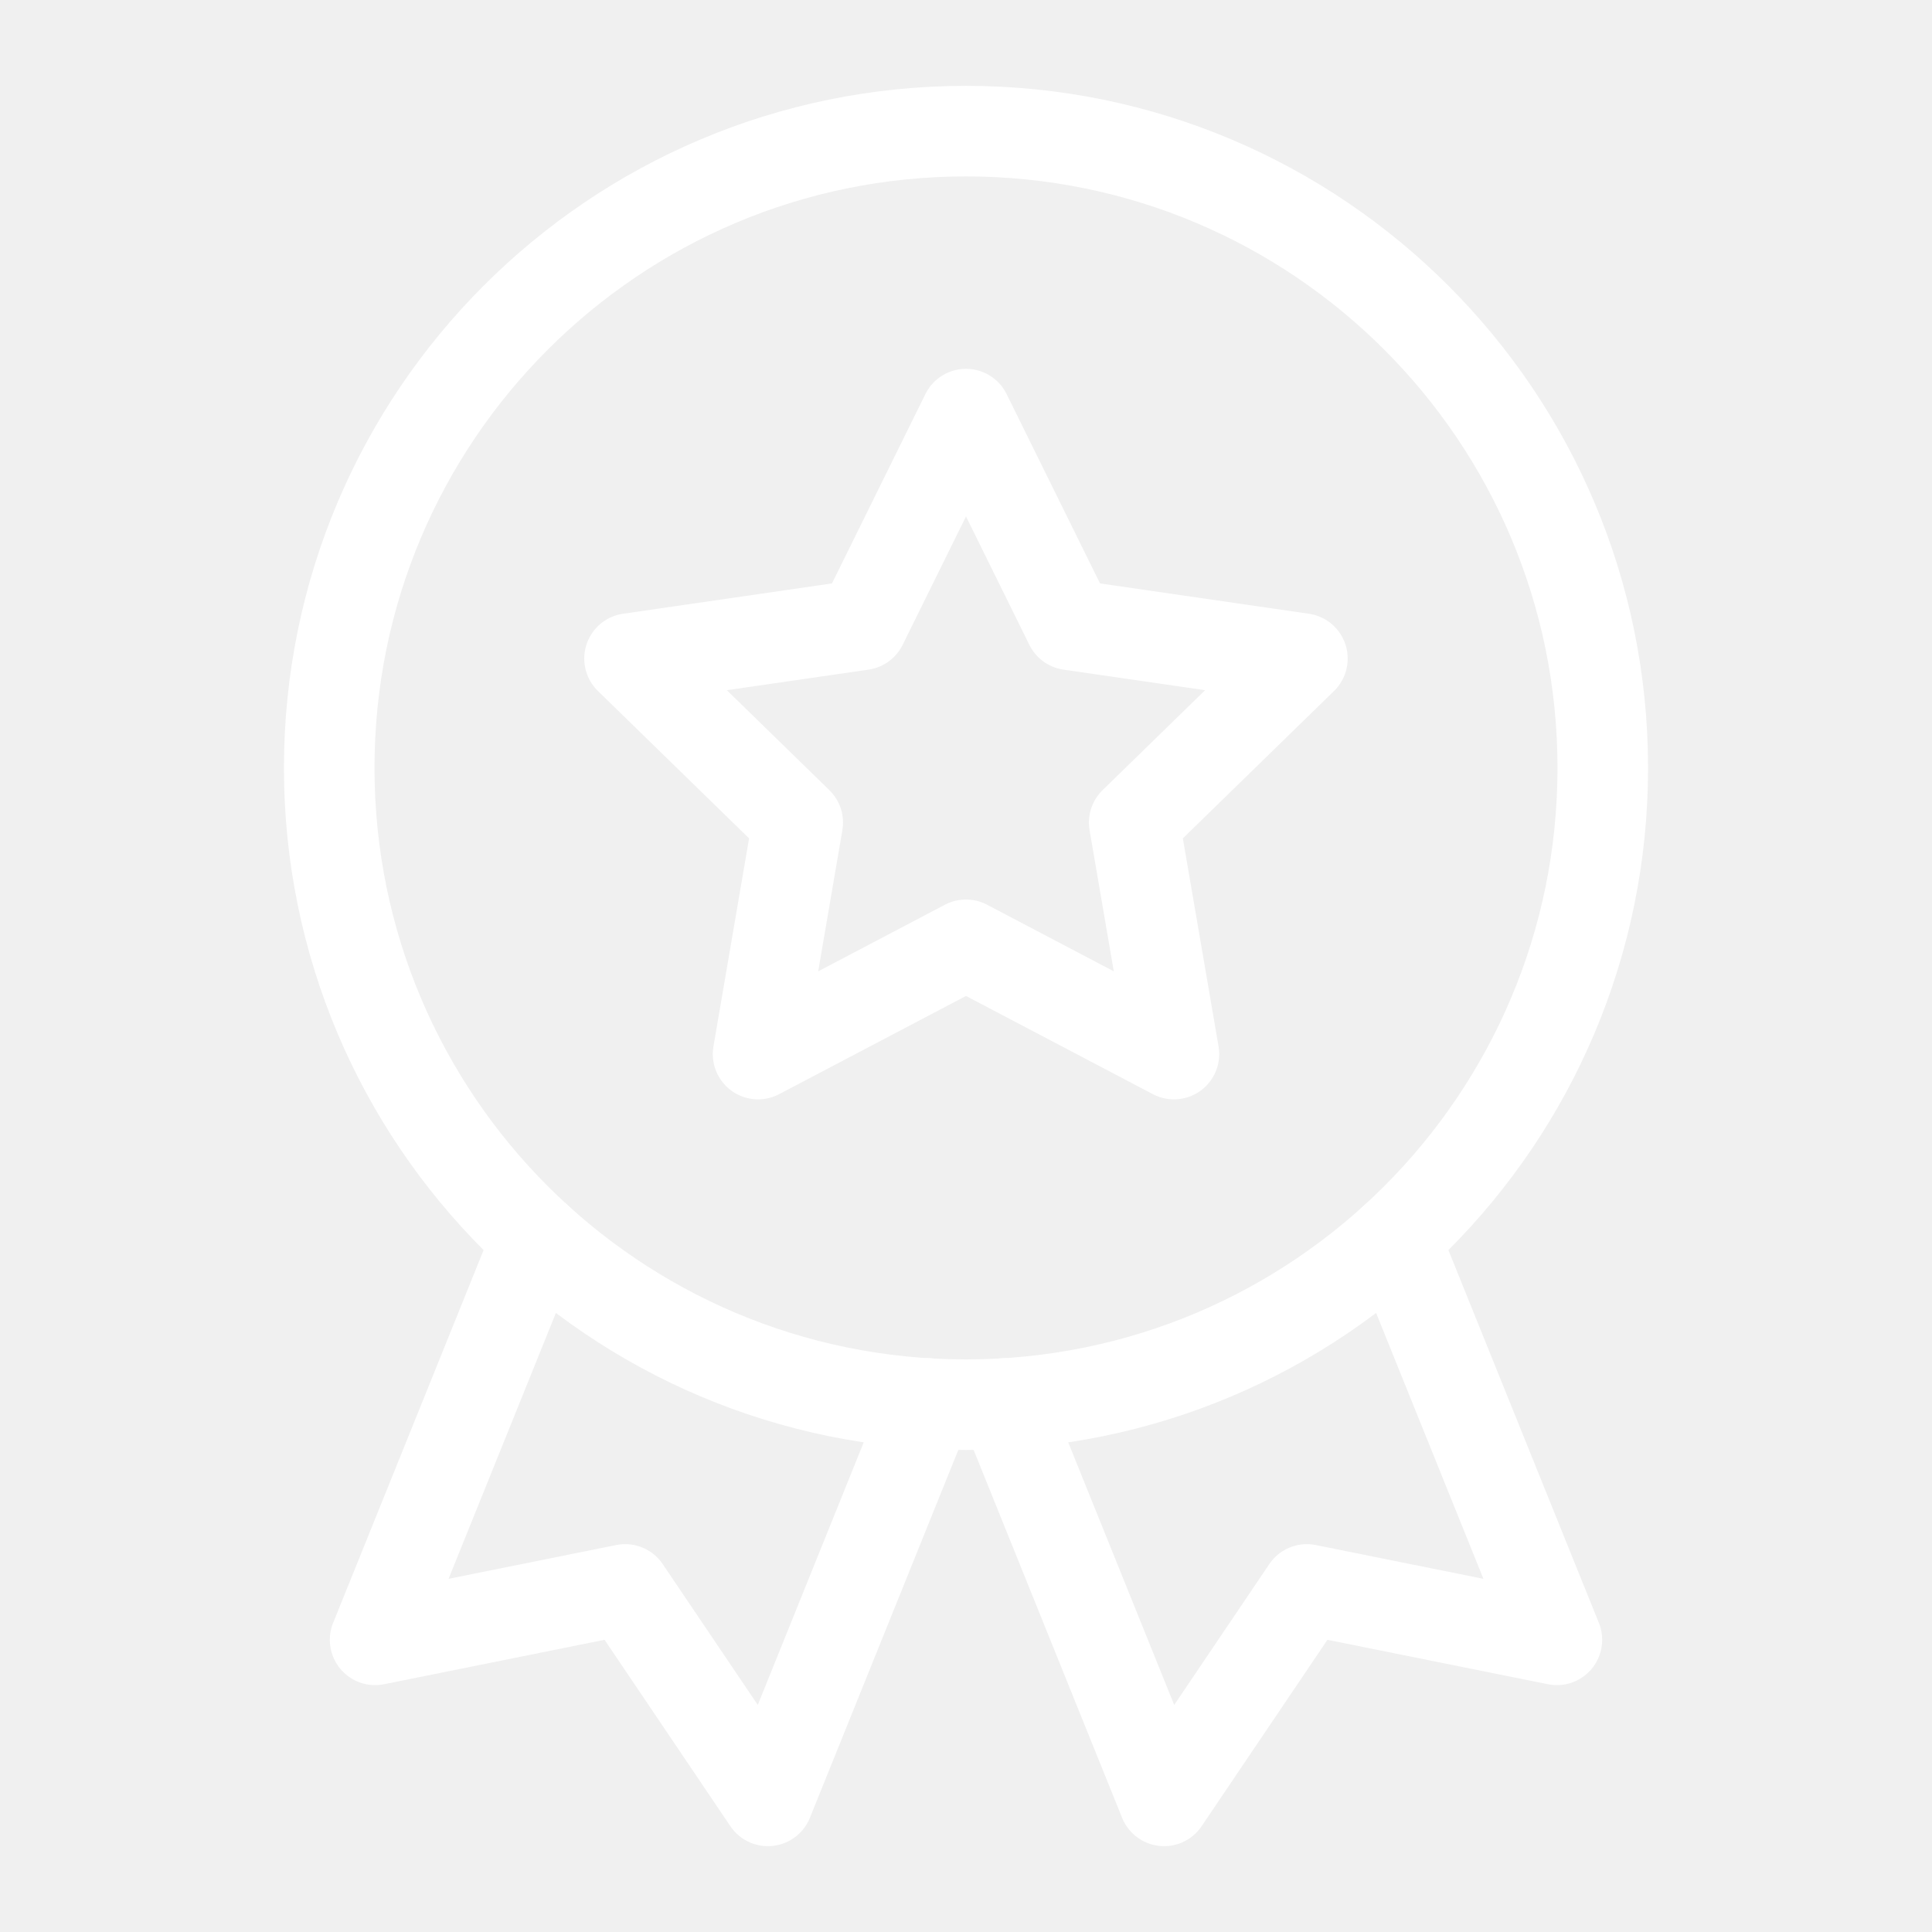
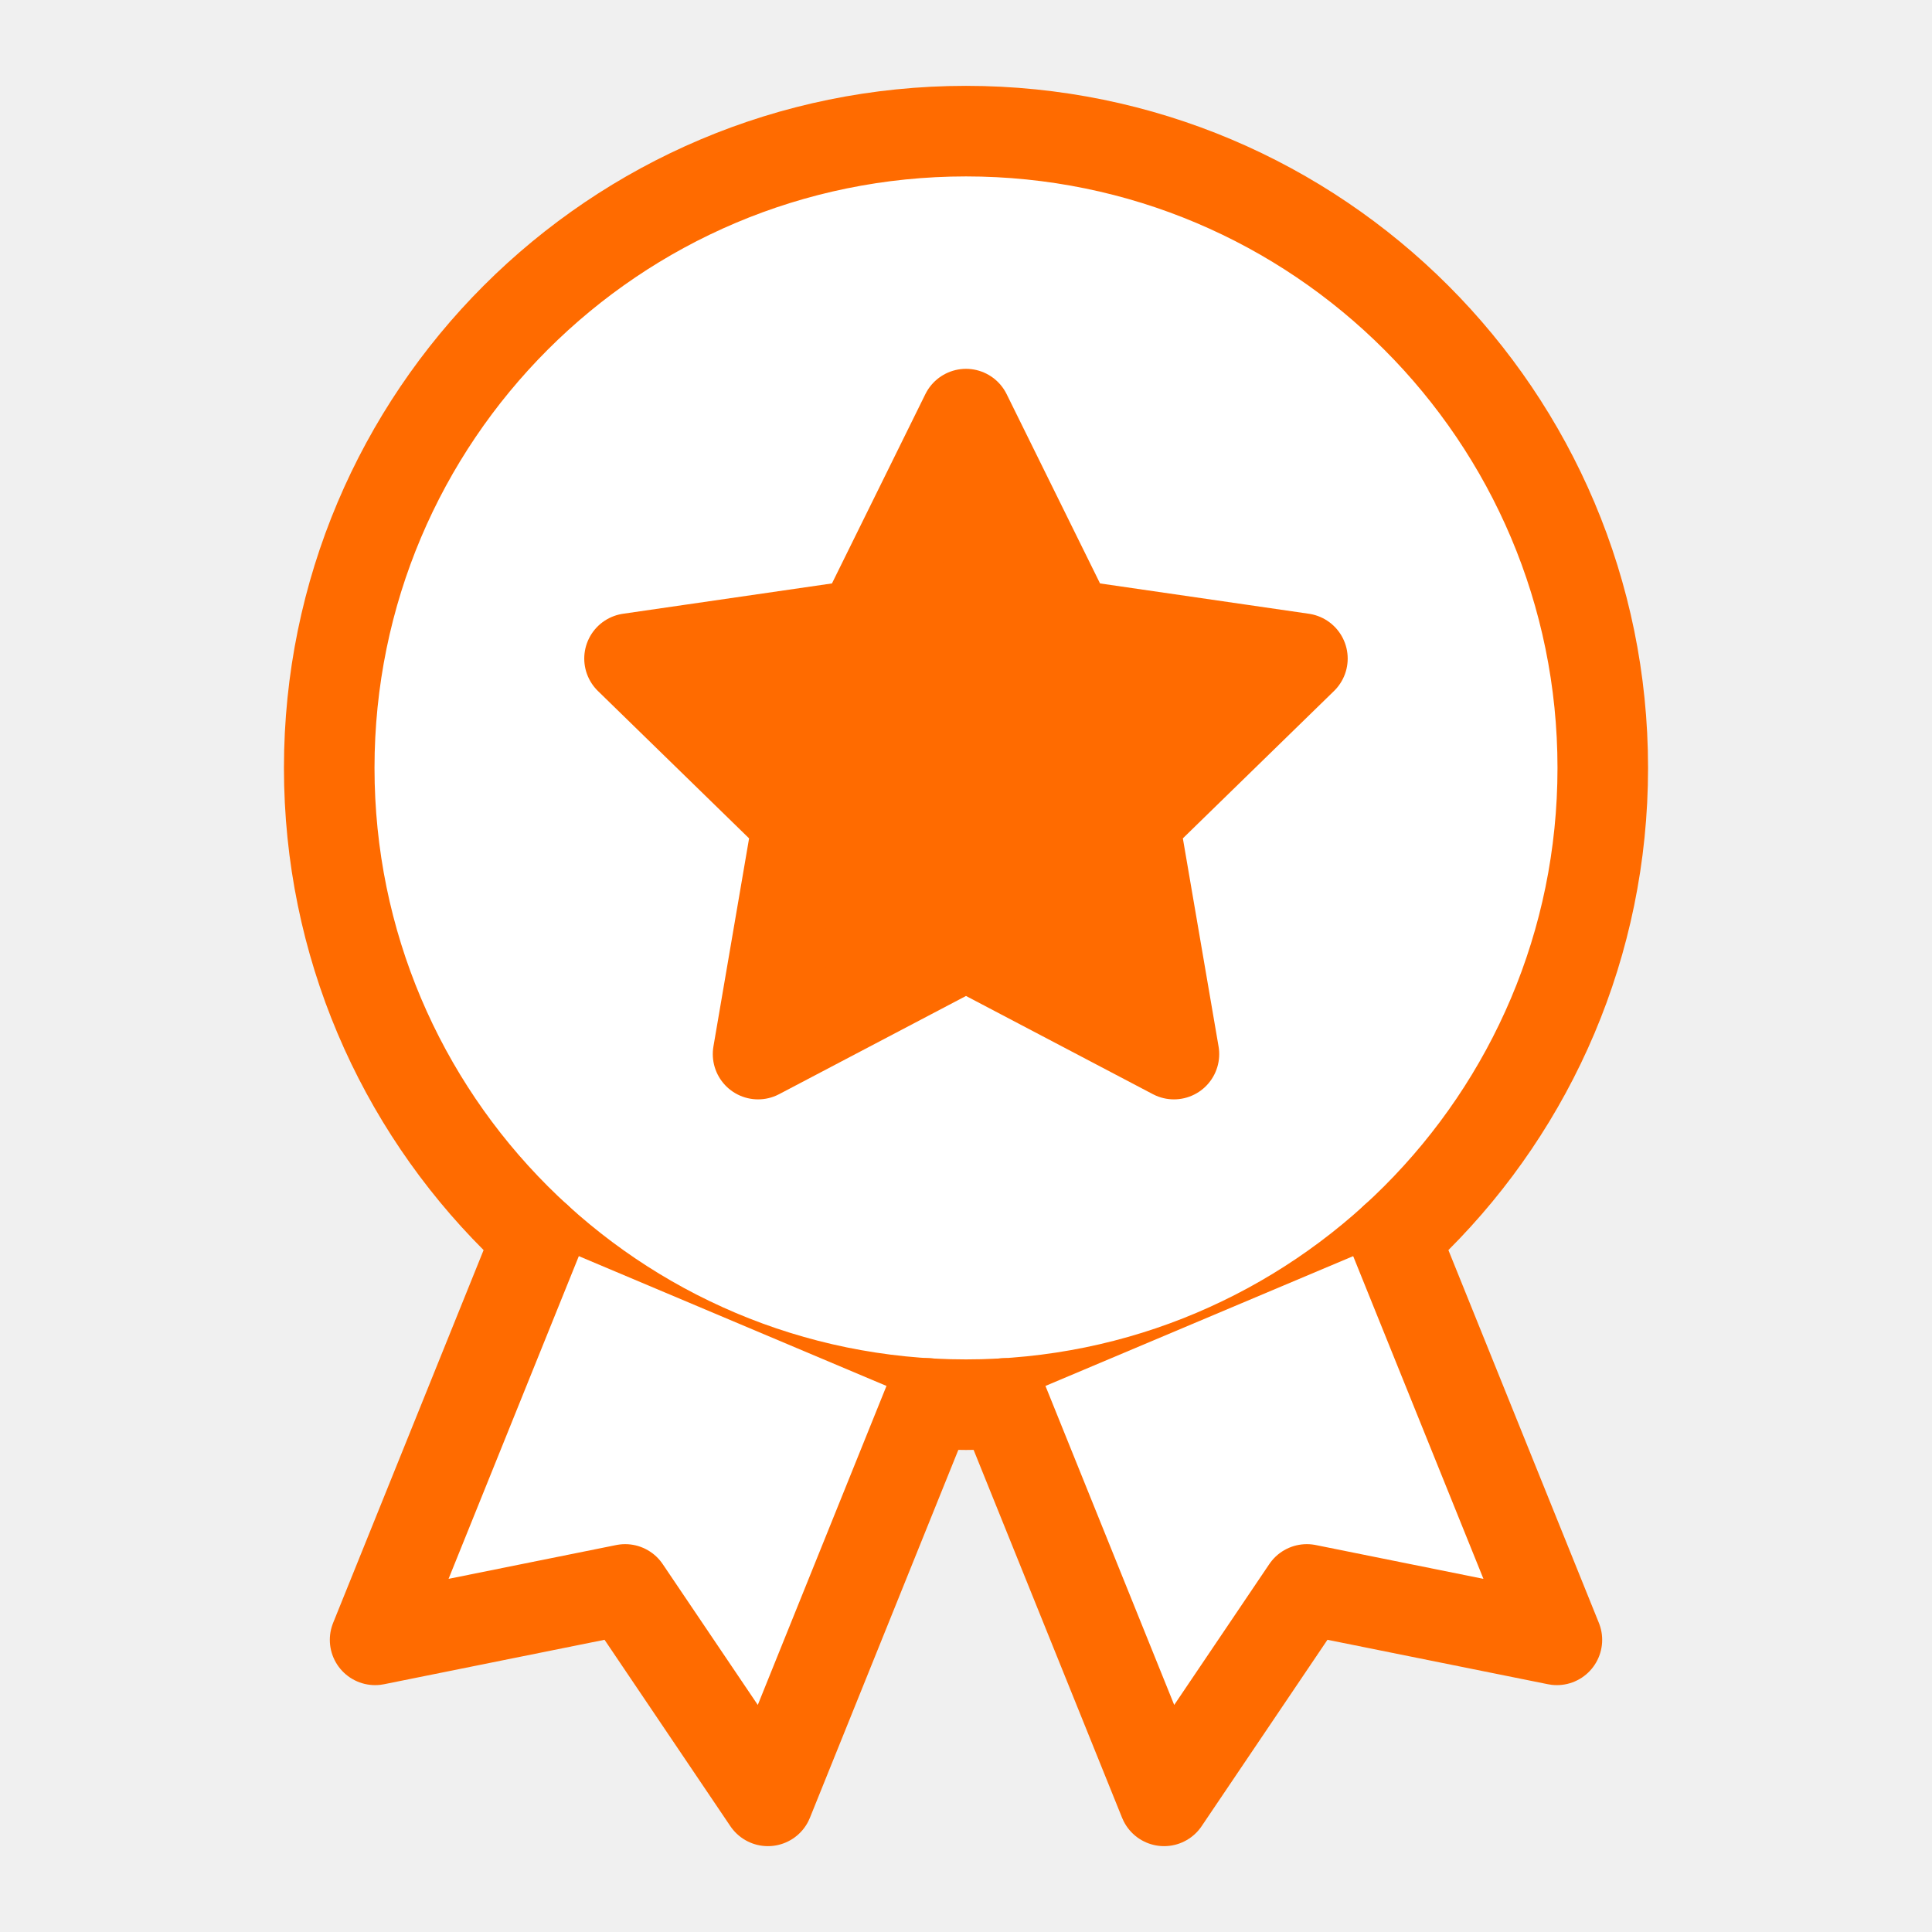
- <svg xmlns="http://www.w3.org/2000/svg" width="32" height="32" viewBox="0 0 32 32" fill="none">
-   <mask id="mask0_329_13746" style="mask-type:luminance" maskUnits="userSpaceOnUse" x="1" y="1" width="30" height="30">
-     <path d="M1 1H31V31H1V1Z" fill="white" />
-   </mask>
-   <g mask="url(#mask0_329_13746)">
-     <path d="M26.547 12.719C26.547 18.544 21.825 23.266 16 23.266C10.175 23.266 5.453 18.544 5.453 12.719C5.453 6.894 10.175 2.172 16 2.172C21.825 2.172 26.547 6.894 26.547 12.719Z" stroke="white" stroke-width="1.5" stroke-miterlimit="10" stroke-linecap="round" stroke-linejoin="round" />
-     <path d="M16 6.859L17.722 10.349L21.572 10.908L18.786 13.624L19.444 17.459L16 15.649L12.556 17.459L13.213 13.624L10.427 10.908L14.278 10.349L16 6.859Z" stroke="white" stroke-width="1.5" stroke-miterlimit="10" stroke-linecap="round" stroke-linejoin="round" />
-     <path d="M23.104 20.514L25.787 27.161L21.645 26.326L19.281 29.828L16.625 23.247" stroke="white" stroke-width="1.5" stroke-miterlimit="10" stroke-linecap="round" stroke-linejoin="round" />
-     <path d="M15.374 23.247L12.719 29.828L10.355 26.326L6.213 27.161L8.896 20.514" stroke="white" stroke-width="1.5" stroke-miterlimit="10" stroke-linecap="round" stroke-linejoin="round" />
+ <svg xmlns="http://www.w3.org/2000/svg" width="32" height="32" viewBox="0 0 32 32" fill="white">
+   <g>
+     <path d="M26.547 12.719C26.547 18.544 21.825 23.266 16 23.266C10.175 23.266 5.453 18.544 5.453 12.719C5.453 6.894 10.175 2.172 16 2.172C21.825 2.172 26.547 6.894 26.547 12.719Z" stroke="#FF6B00" stroke-width="1.5" stroke-miterlimit="10" stroke-linecap="round" stroke-linejoin="round" />
+     <path d="M16 6.859L17.722 10.349L21.572 10.908L18.786 13.624L19.444 17.459L16 15.649L12.556 17.459L13.213 13.624L10.427 10.908L14.278 10.349L16 6.859Z" fill="#FF6B00" stroke="#FF6B00" stroke-width="1.5" stroke-miterlimit="10" stroke-linecap="round" stroke-linejoin="round" />
+     <path d="M23.104 20.514L25.787 27.161L21.645 26.326L19.281 29.828L16.625 23.247" stroke="#FF6B00" stroke-width="1.5" stroke-miterlimit="10" stroke-linecap="round" stroke-linejoin="round" />
+     <path d="M15.374 23.247L12.719 29.828L10.355 26.326L6.213 27.161L8.896 20.514" stroke="#FF6B00" stroke-width="1.5" stroke-miterlimit="10" stroke-linecap="round" stroke-linejoin="round" />
  </g>
</svg>
